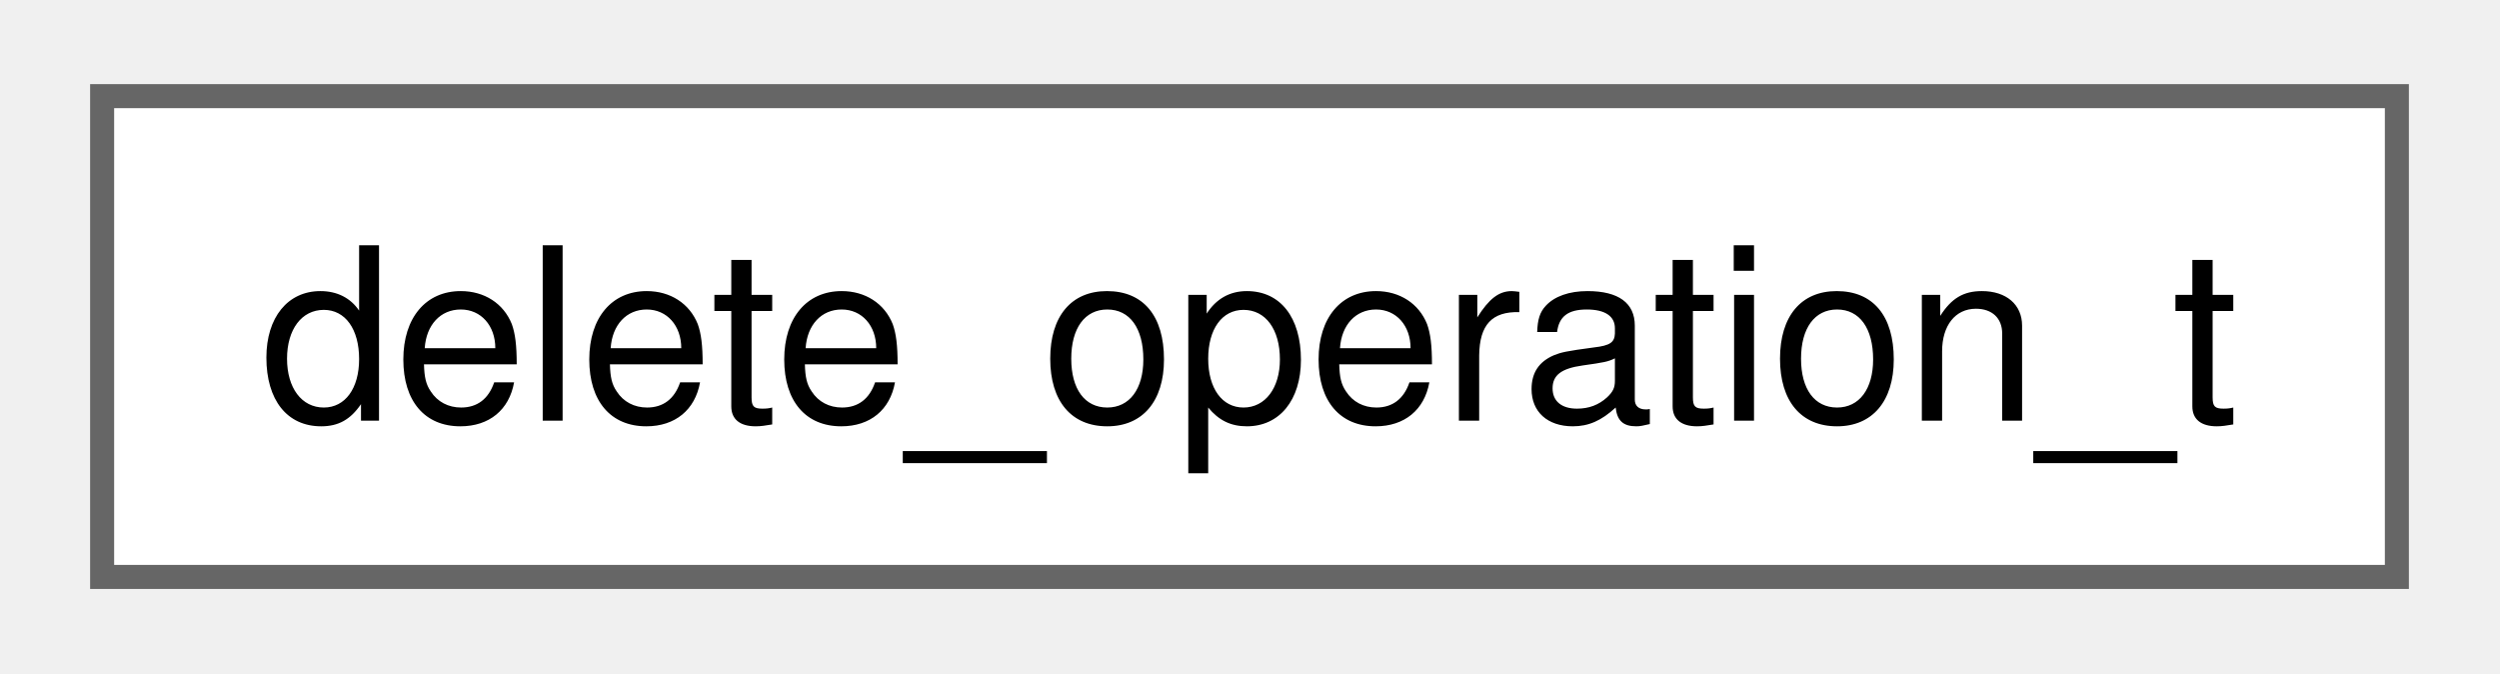
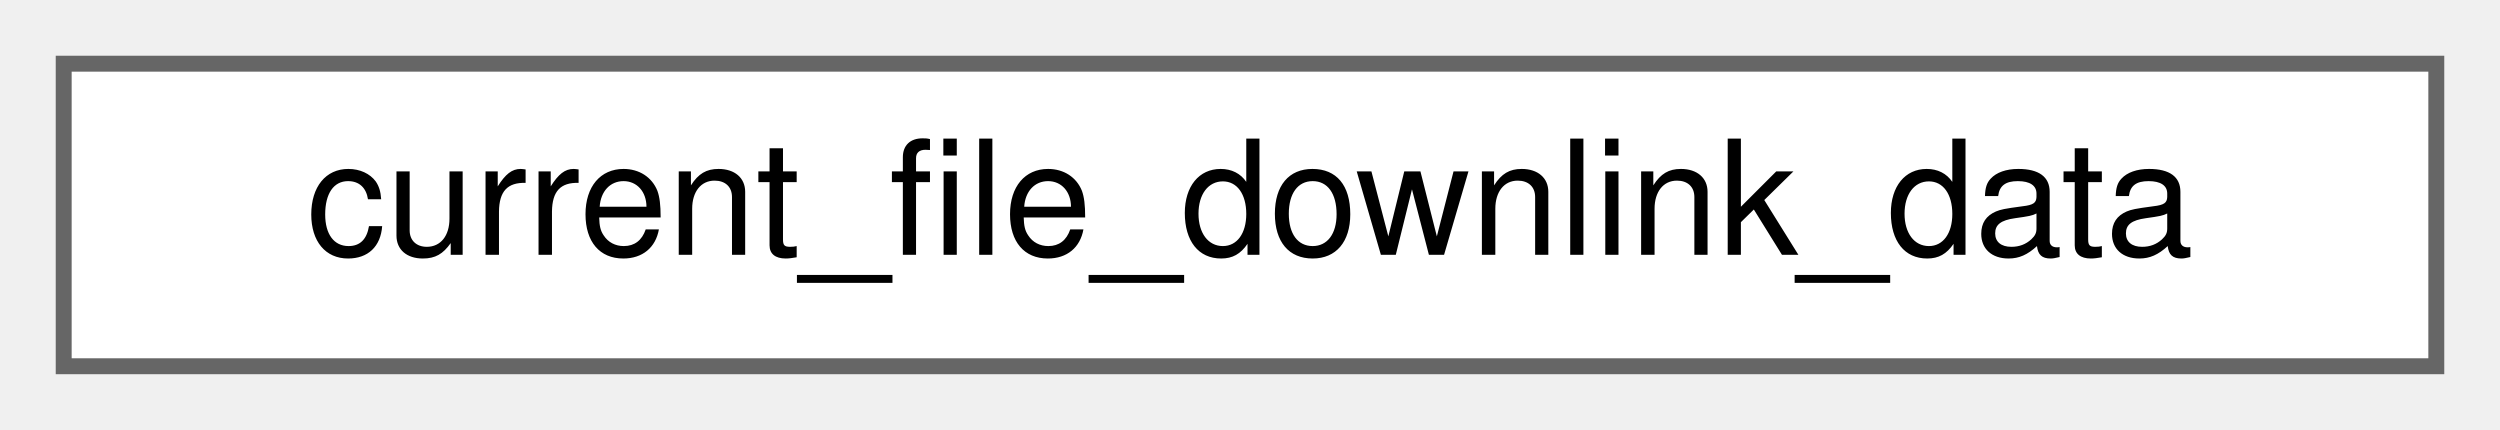
- <svg xmlns="http://www.w3.org/2000/svg" xmlns:xlink="http://www.w3.org/1999/xlink" width="104pt" height="28pt" viewBox="0.00 0.00 103.50 28.00">
-   <g id="graph0" class="graph" transform="scale(1 1) rotate(0) translate(4 24)">
+ <svg xmlns="http://www.w3.org/2000/svg" xmlns:xlink="http://www.w3.org/1999/xlink" width="157pt" height="27pt" viewBox="0.00 0.00 157.00 27.00">
+   <g id="graph0" class="graph" transform="scale(1 1) rotate(0) translate(4 23)">
    <g id="Node000000" class="node">
      <g id="a_Node000000">
-         <a xlink:href="structdelete__operation__t.html" target="_top" xlink:title=" ">
-           <polygon fill="white" stroke="#666666" points="95.5,-20 0,-20 0,0 95.5,0 95.5,-20" />
-           <text text-anchor="middle" x="47.75" y="-6.5" font-family="Helvetica,sans-Serif" font-size="10.00">delete_operation_t</text>
+         <a xlink:href="structcurrent__file__downlink__data.html" target="_top" xlink:title=" ">
+           <polygon fill="white" stroke="#666666" points="149,-19 0,-19 0,0 149,0 149,-19" />
+           <text text-anchor="middle" x="74.5" y="-7" font-family="Helvetica,sans-Serif" font-size="10.00">current_file_downlink_data</text>
        </a>
      </g>
    </g>
  </g>
</svg>
